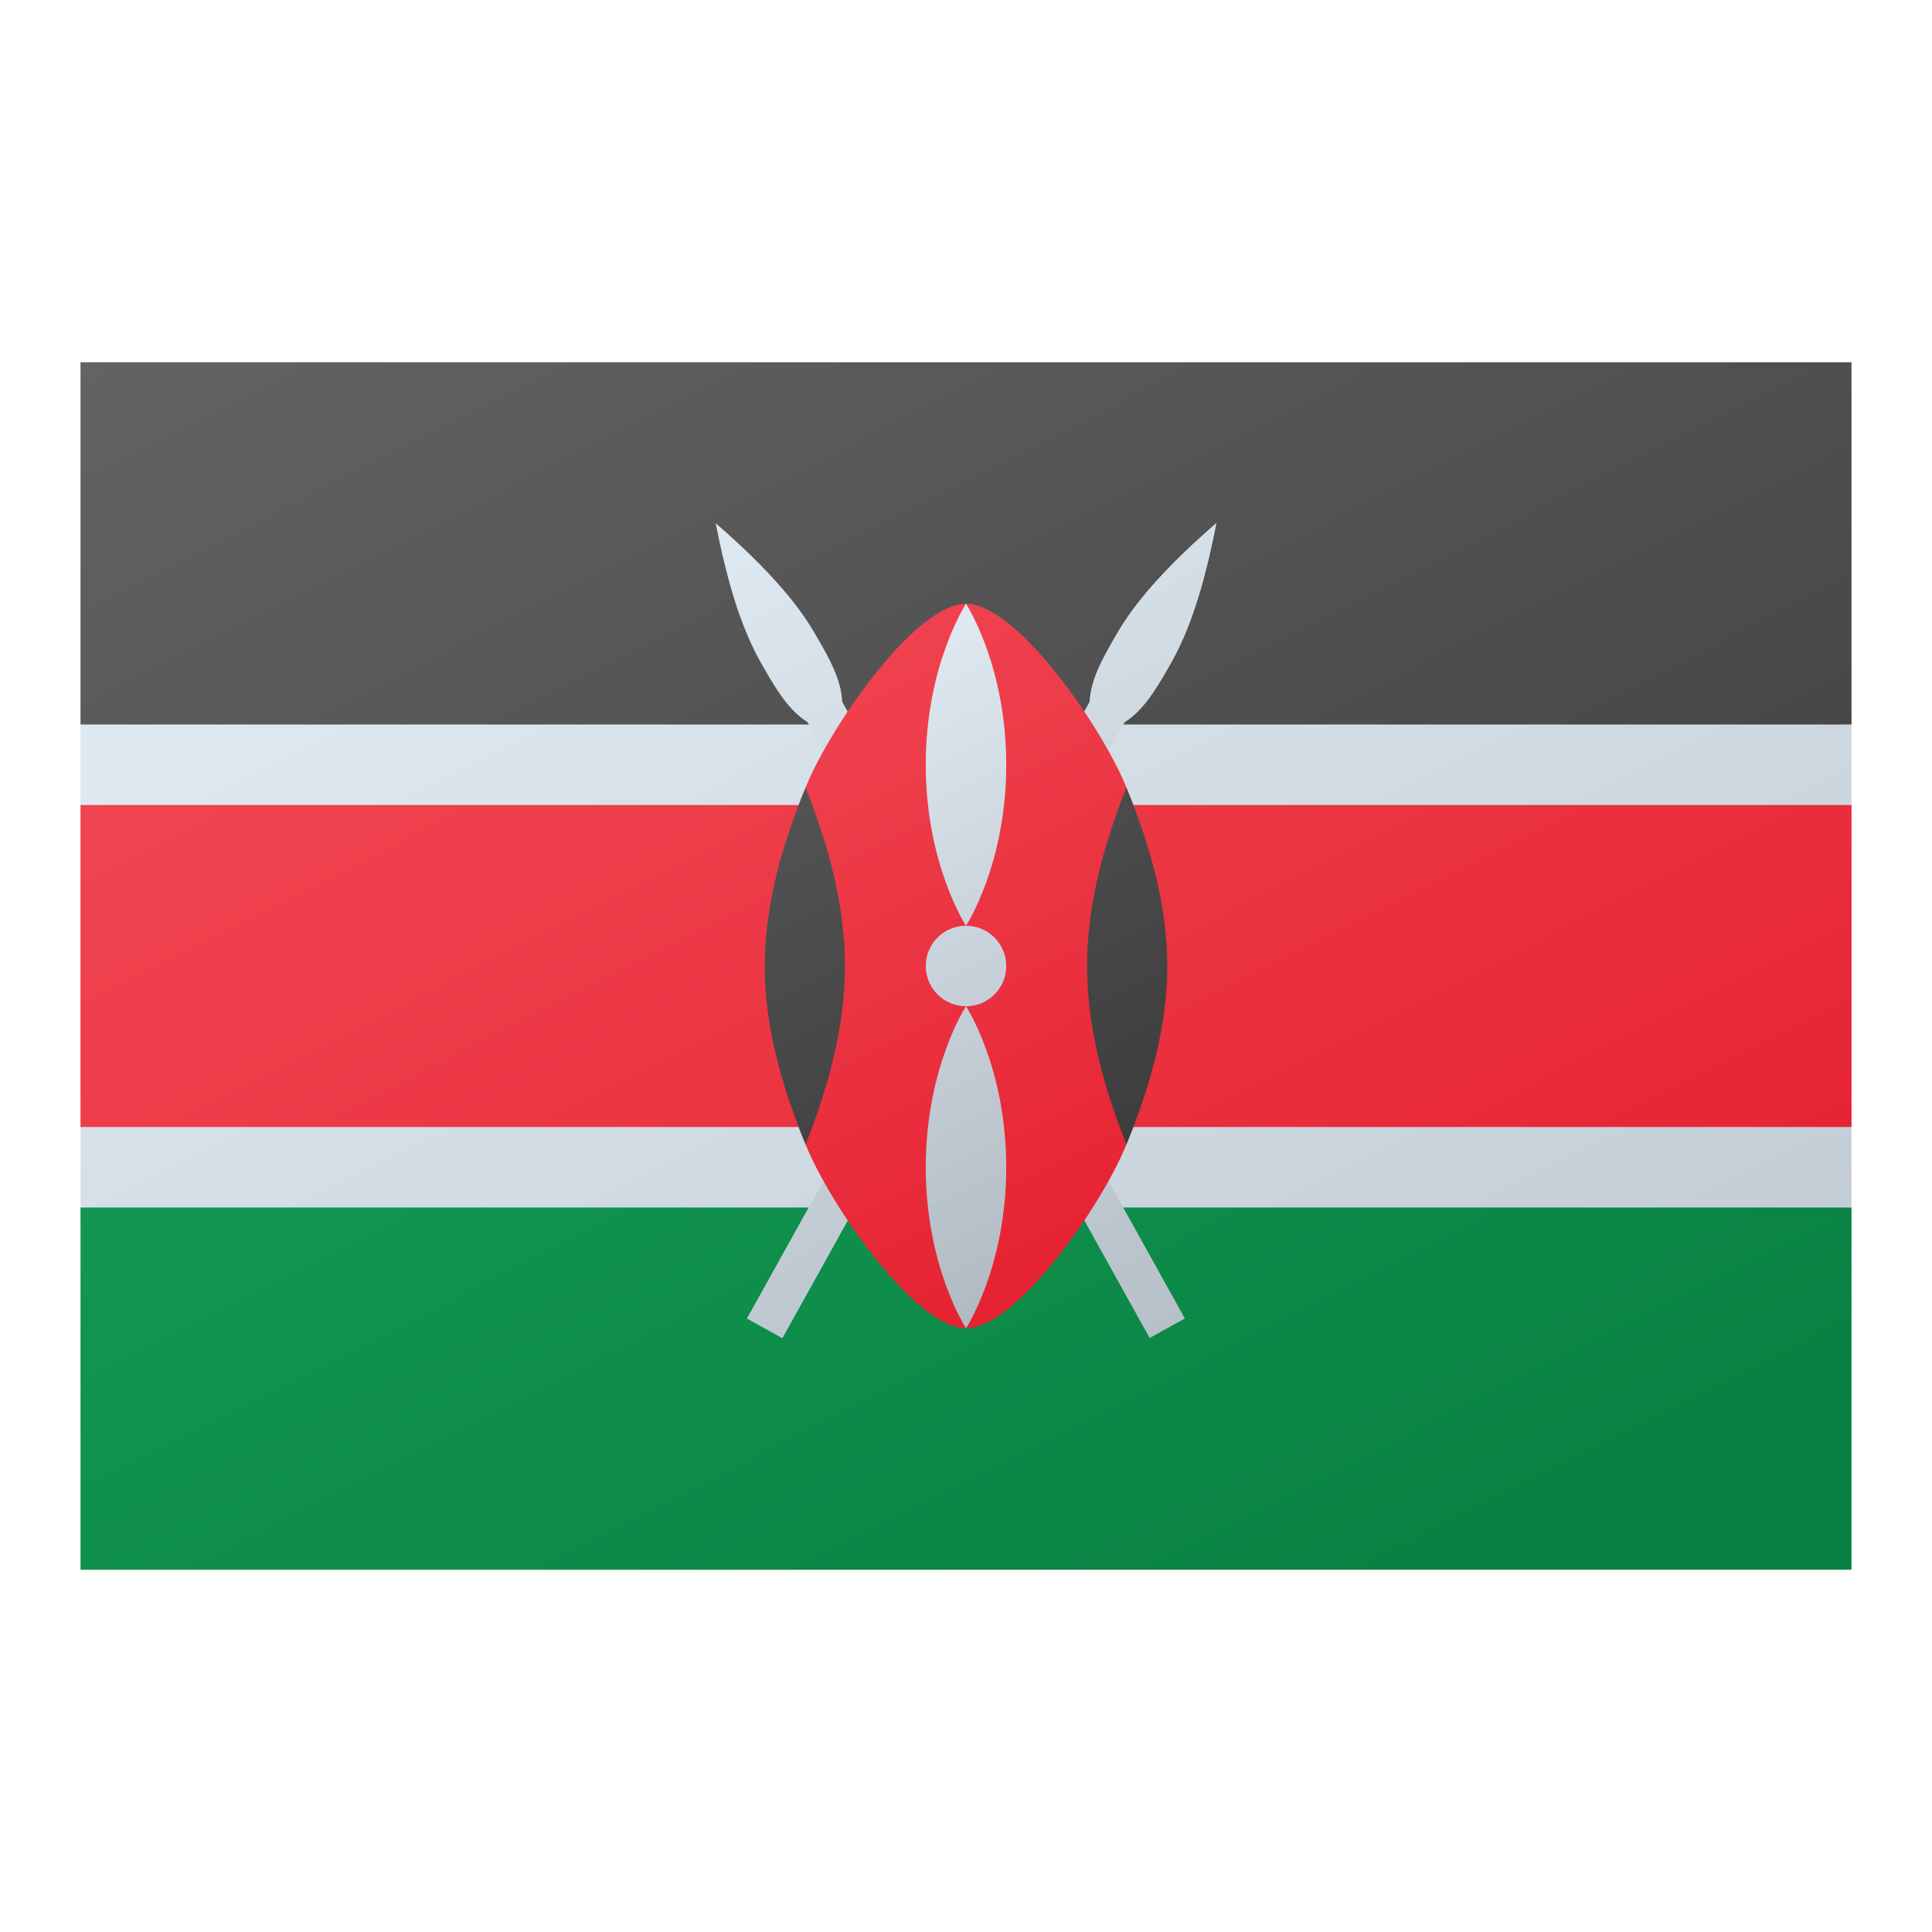
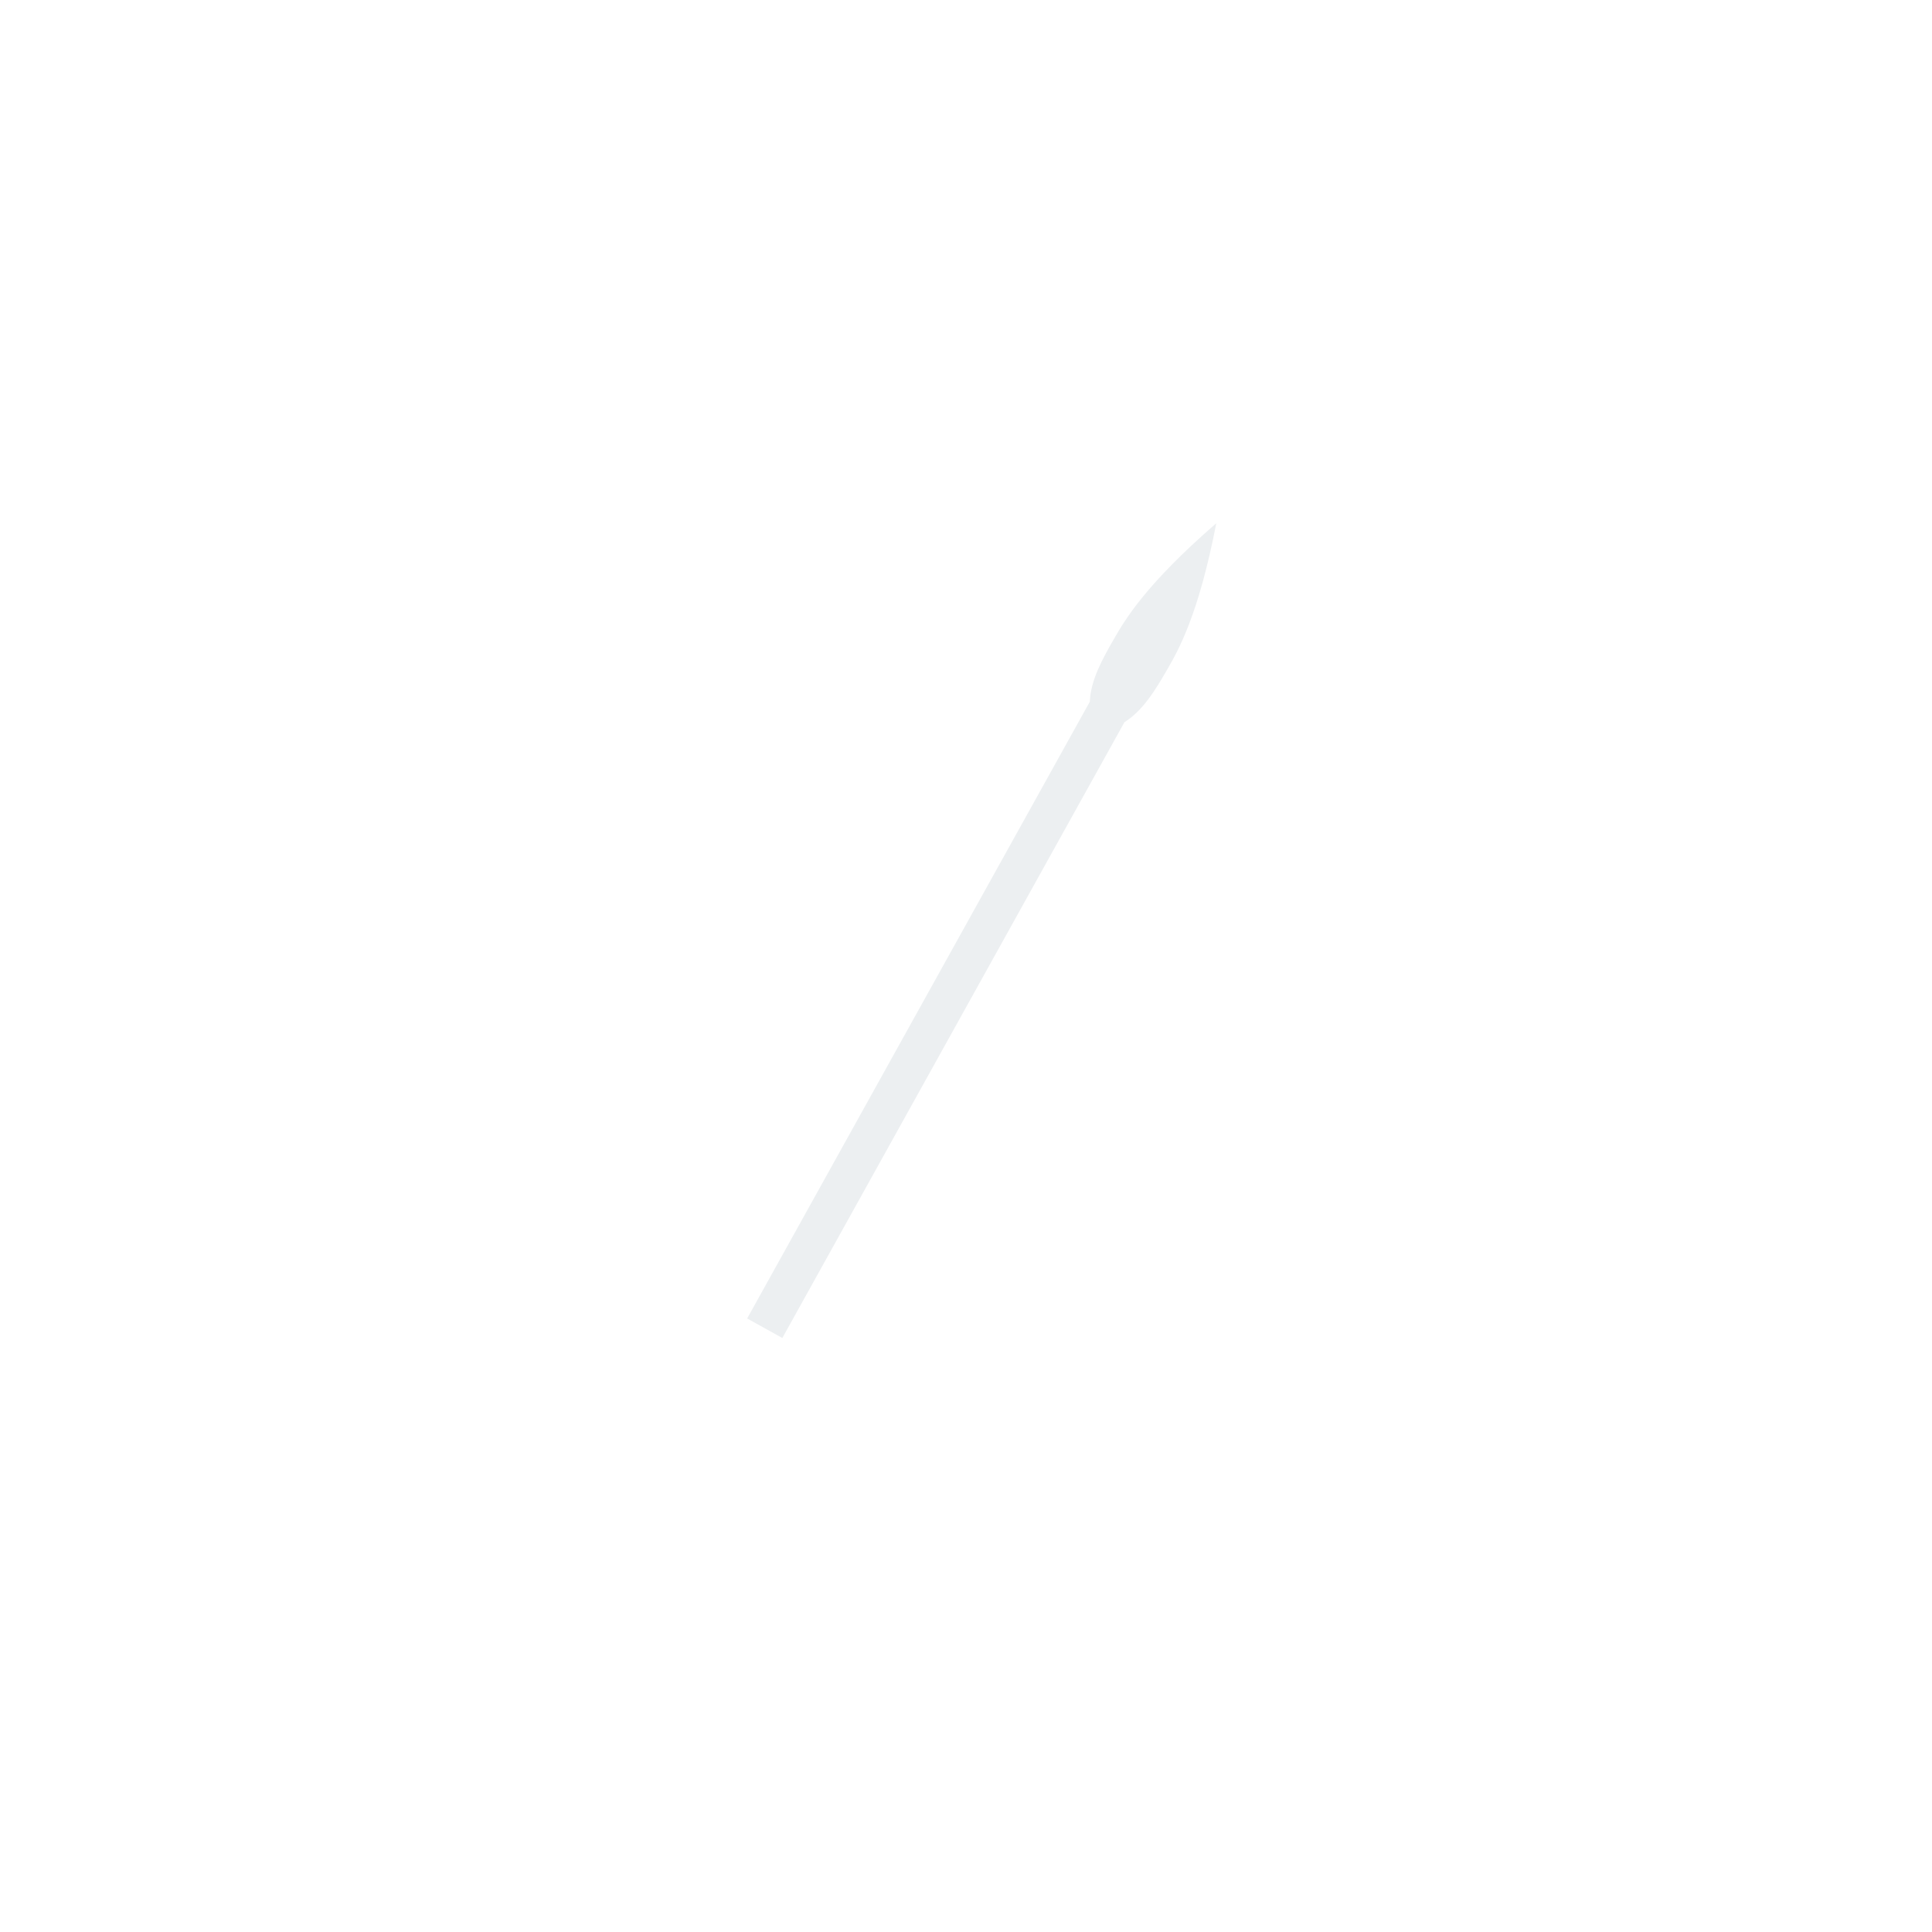
- <svg xmlns="http://www.w3.org/2000/svg" version="1.1" baseProfile="basic" id="Layer_1" x="0px" y="0px" viewBox="0 0 48 48" xml:space="preserve">
-   <linearGradient id="SVGID_1_" gradientUnits="userSpaceOnUse" x1="17.175" y1="10.605" x2="50.433" y2="75.878">
+ <svg xmlns="http://www.w3.org/2000/svg" version="1.1" baseProfile="basic" slug="Layer_1" x="0px" y="0px" viewBox="0 0 48 48" xml:space="preserve">
+   <linearGradient slug="SVGID_1_" gradientUnits="userSpaceOnUse" x1="17.175" y1="10.605" x2="50.433" y2="75.878">
    <stop offset="0" style="stop-color:#DFE9F2" />
    <stop offset="0.998" style="stop-color:#9EA7B0" />
  </linearGradient>
  <polygon style="fill:url(#SVGID_1_);" points="46,30 24,31 2,30 2,18 24,17 46,18 " />
-   <linearGradient id="SVGID_2_" gradientUnits="userSpaceOnUse" x1="17.645" y1="1.028" x2="36" y2="37.051">
+   <linearGradient slug="SVGID_2_" gradientUnits="userSpaceOnUse" x1="17.645" y1="1.028" x2="36" y2="37.051">
    <stop offset="0" style="stop-color:#636363" />
    <stop offset="0.998" style="stop-color:#3B3B3B" />
  </linearGradient>
  <rect x="2" y="9" style="fill:url(#SVGID_2_);" width="44" height="9" />
-   <linearGradient id="SVGID_3_" gradientUnits="userSpaceOnUse" x1="12.476" y1="1.382" x2="31.559" y2="38.836">
+   <linearGradient slug="SVGID_3_" gradientUnits="userSpaceOnUse" x1="12.476" y1="1.382" x2="31.559" y2="38.836">
    <stop offset="0.008" style="stop-color:#F44F5A" />
    <stop offset="0.447" style="stop-color:#EE3D4A" />
    <stop offset="1" style="stop-color:#E52030" />
  </linearGradient>
  <rect x="2" y="20" style="fill:url(#SVGID_3_);" width="44" height="8" />
-   <linearGradient id="SVGID_4_" gradientUnits="userSpaceOnUse" x1="5.531" y1="-1.747" x2="28.066" y2="42.48">
+   <linearGradient slug="SVGID_4_" gradientUnits="userSpaceOnUse" x1="5.531" y1="-1.747" x2="28.066" y2="42.48">
    <stop offset="0" style="stop-color:#21AD64" />
    <stop offset="1" style="stop-color:#088242" />
  </linearGradient>
  <rect x="2" y="30" style="fill:url(#SVGID_4_);" width="44" height="9" />
  <path style="fill:#ECEFF1;" d="M27.688,15.854c-0.301,0.521-0.59,1.043-0.612,1.58l-8.513,15.323l0.874,0.485l8.5-15.3  c0.46-0.287,0.77-0.801,1.072-1.325c0.254-0.441,0.768-1.328,1.209-3.617C28.456,14.527,27.942,15.414,27.688,15.854z" />
-   <linearGradient id="SVGID_5_" gradientUnits="userSpaceOnUse" x1="19.032" y1="12.363" x2="35.857" y2="45.383">
+   <linearGradient slug="SVGID_5_" gradientUnits="userSpaceOnUse" x1="19.032" y1="12.363" x2="35.857" y2="45.383">
    <stop offset="0" style="stop-color:#DFE9F2" />
    <stop offset="0.998" style="stop-color:#9EA7B0" />
  </linearGradient>
  <path style="fill:url(#SVGID_5_);" d="M27.688,15.854c-0.301,0.521-0.59,1.043-0.612,1.58l-8.513,15.323l0.874,0.485l8.5-15.3  c0.46-0.287,0.77-0.801,1.072-1.325c0.254-0.441,0.768-1.328,1.209-3.617C28.456,14.527,27.942,15.414,27.688,15.854z   M20.312,15.854c0.301,0.521,0.59,1.043,0.612,1.58l8.513,15.323l-0.874,0.485l-8.5-15.3c-0.46-0.287-0.77-0.801-1.072-1.325  c-0.254-0.441-0.768-1.328-1.209-3.617C19.544,14.527,20.058,15.414,20.312,15.854z" />
-   <linearGradient id="SVGID_6_" gradientUnits="userSpaceOnUse" x1="16.262" y1="8.813" x2="28.125" y2="32.097">
+   <linearGradient slug="SVGID_6_" gradientUnits="userSpaceOnUse" x1="16.262" y1="8.813" x2="28.125" y2="32.097">
    <stop offset="0.008" style="stop-color:#F44F5A" />
    <stop offset="0.447" style="stop-color:#EE3D4A" />
    <stop offset="1" style="stop-color:#E52030" />
  </linearGradient>
  <path style="fill:url(#SVGID_6_);" d="M27.958,19.5C27.333,18,25.25,15,24,15s-3.333,3-3.958,4.5S19,22.5,19,24s0.417,3,1.042,4.5  S22.75,33,24,33s3.333-3,3.958-4.5S29,25.5,29,24S28.583,21,27.958,19.5z" />
-   <linearGradient id="SVGID_7_" gradientUnits="userSpaceOnUse" x1="17.524" y1="11.291" x2="27.084" y2="30.053">
+   <linearGradient slug="SVGID_7_" gradientUnits="userSpaceOnUse" x1="17.524" y1="11.291" x2="27.084" y2="30.053">
    <stop offset="0" style="stop-color:#636363" />
    <stop offset="0.998" style="stop-color:#3B3B3B" />
  </linearGradient>
  <path style="fill:url(#SVGID_7_);" d="M19,24c0,1.478,0.407,2.956,1.016,4.433c0.585-1.478,0.976-2.956,0.976-4.433  s-0.39-2.956-0.976-4.433C19.407,21.044,19,22.522,19,24z M29,24c0,1.478-0.407,2.956-1.016,4.433  c-0.585-1.478-0.976-2.956-0.976-4.433s0.39-2.956,0.976-4.433C28.593,21.044,29,22.522,29,24z" />
-   <linearGradient id="SVGID_8_" gradientUnits="userSpaceOnUse" x1="20.359" y1="16.855" x2="30.699" y2="37.147">
+   <linearGradient slug="SVGID_8_" gradientUnits="userSpaceOnUse" x1="20.359" y1="16.855" x2="30.699" y2="37.147">
    <stop offset="0" style="stop-color:#DFE9F2" />
    <stop offset="0.998" style="stop-color:#9EA7B0" />
  </linearGradient>
  <path style="fill:url(#SVGID_8_);" d="M24,23c0.552,0,1,0.448,1,1s-0.448,1-1,1s-1-0.448-1-1S23.448,23,24,23z M24,15  c0,0-1,1.524-1,4s1,4,1,4s1-1.524,1-4S24,15,24,15z M24,25c0,0-1,1.524-1,4s1,4,1,4s1-1.524,1-4S24,25,24,25z" />
</svg>
